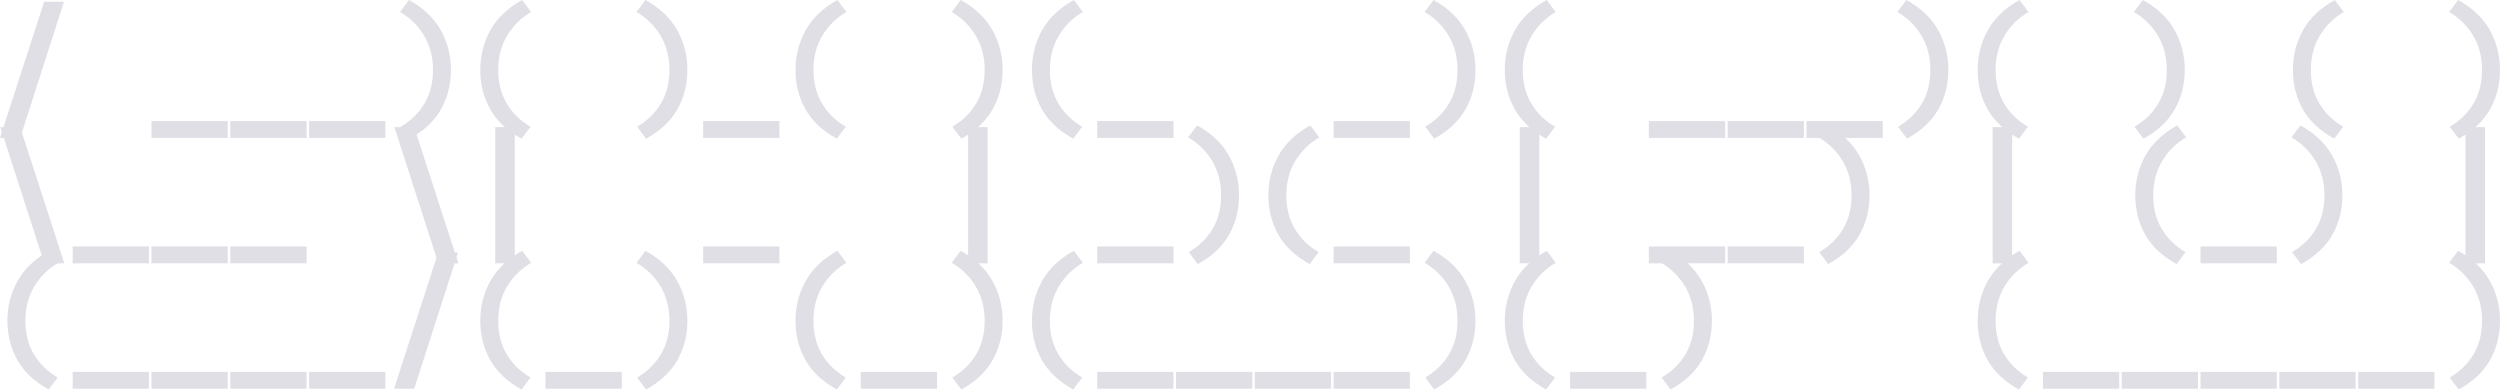
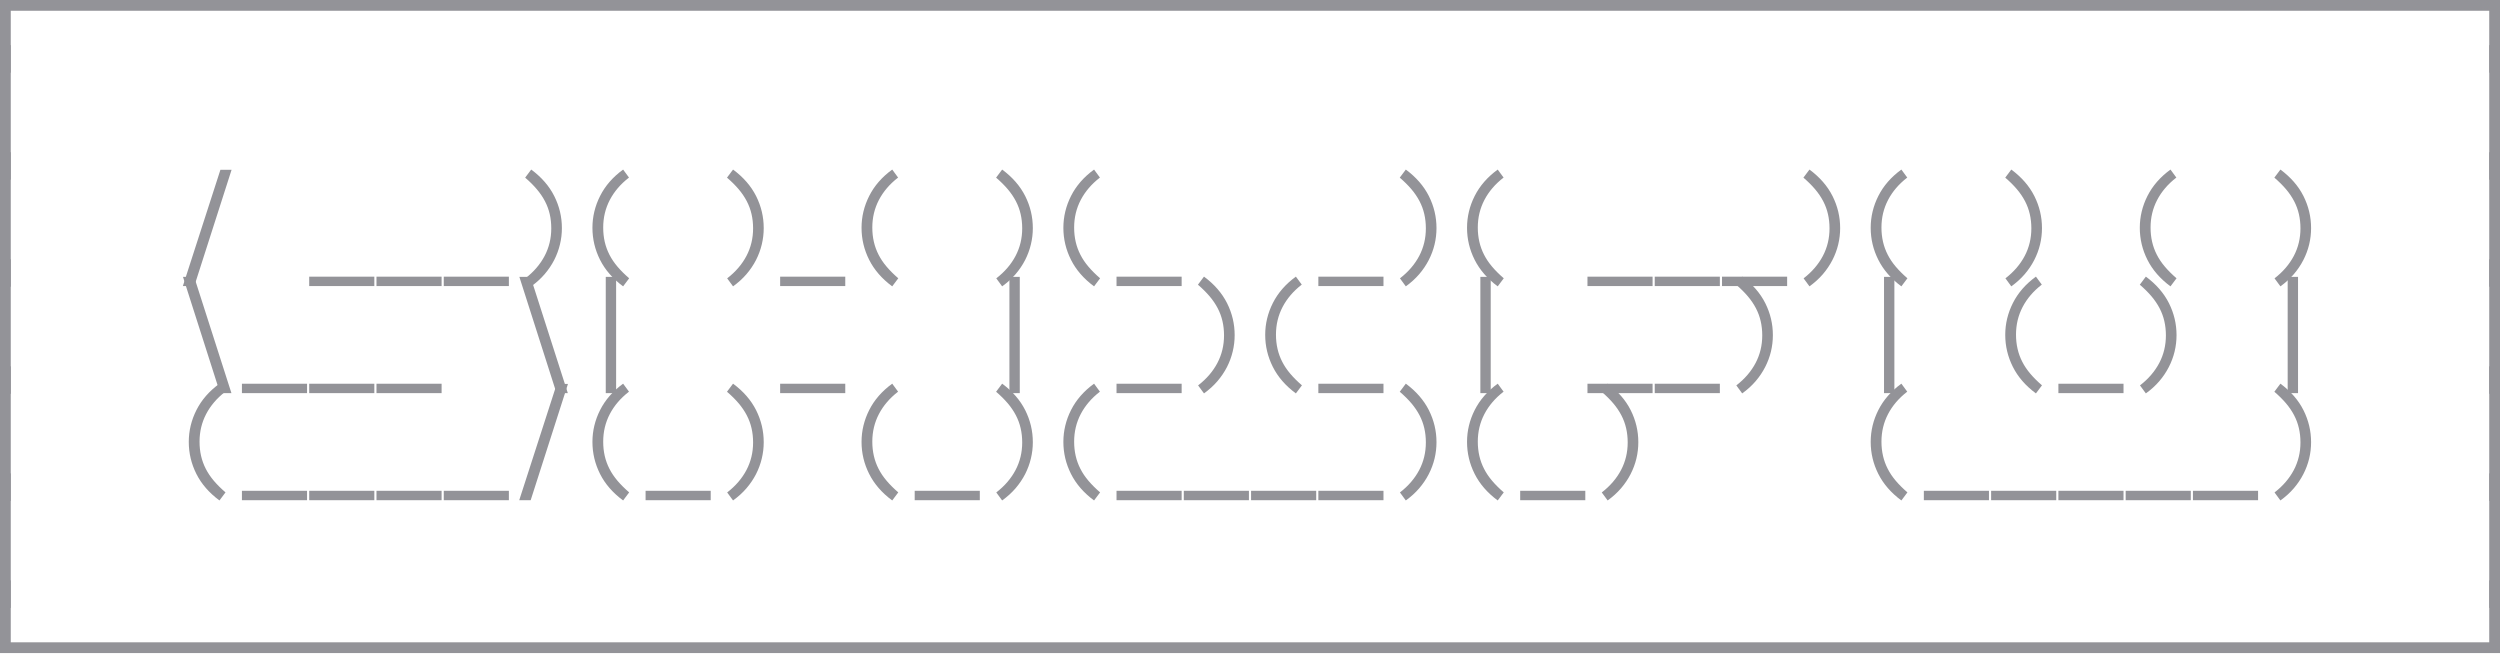
- <svg xmlns="http://www.w3.org/2000/svg" viewBox="-0.15 6 793.05 123.56" data-asc="0.83" width="793.05" height="123.56">
+ <svg xmlns="http://www.w3.org/2000/svg" viewBox="8 23 929 242.68" data-asc="0.83" width="929" height="242.68">
  <defs />
-   <g fill="#e0dfe6">
+   <g fill="#939398">
    <g transform="translate(0, 0)">
-       <path d="M6.25 49.75L-0.15 49.75L13.85 6.55L20.15 6.55L6.25 49.75ZM47.90 44.40L72.10 44.40L72.10 49.75L47.90 49.75L47.90 44.40ZM72.90 44.40L97.10 44.40L97.10 49.75L72.90 49.75L72.90 44.40ZM97.90 44.40L122.10 44.40L122.10 49.75L97.90 49.75L97.90 44.40ZM137.20 28.20Q137.20 22 134.38 17.30Q131.55 12.60 126.75 9.80L129.60 6Q136.40 9.75 139.65 15.52Q142.90 21.30 142.90 28.20Q142.90 35.05 139.75 40.65Q136.60 46.25 129.80 50L126.95 46.20Q131.75 43.40 134.47 38.88Q137.20 34.35 137.20 28.20ZM157.90 28.20Q157.90 34.35 160.63 38.88Q163.35 43.40 168.15 46.20L165.30 50Q158.50 46.25 155.35 40.65Q152.20 35.05 152.20 28.20Q152.20 21.30 155.45 15.52Q158.70 9.75 165.50 6L168.35 9.80Q163.55 12.60 160.72 17.30Q157.90 22 157.90 28.20ZM212.20 28.20Q212.20 22 209.38 17.30Q206.55 12.60 201.75 9.80L204.60 6Q211.40 9.75 214.65 15.52Q217.90 21.30 217.90 28.20Q217.90 35.05 214.75 40.65Q211.60 46.25 204.80 50L201.95 46.20Q206.75 43.40 209.47 38.88Q212.20 34.35 212.20 28.20ZM222.90 44.40L247.10 44.40L247.10 49.75L222.90 49.75L222.90 44.40ZM257.90 28.20Q257.90 34.35 260.63 38.88Q263.35 43.40 268.15 46.20L265.30 50Q258.50 46.25 255.35 40.65Q252.20 35.05 252.20 28.20Q252.20 21.30 255.45 15.52Q258.70 9.75 265.50 6L268.35 9.80Q263.55 12.60 260.73 17.30Q257.90 22 257.90 28.20ZM312.20 28.20Q312.20 22 309.38 17.30Q306.55 12.60 301.75 9.80L304.60 6Q311.40 9.75 314.65 15.52Q317.90 21.30 317.90 28.20Q317.90 35.05 314.75 40.65Q311.60 46.25 304.80 50L301.95 46.20Q306.75 43.40 309.48 38.88Q312.20 34.35 312.20 28.20ZM332.90 28.20Q332.90 34.35 335.63 38.88Q338.35 43.40 343.15 46.20L340.30 50Q333.50 46.25 330.35 40.65Q327.20 35.05 327.20 28.20Q327.20 21.30 330.45 15.52Q333.70 9.75 340.50 6L343.35 9.80Q338.55 12.60 335.73 17.30Q332.90 22 332.90 28.20ZM347.90 44.40L372.10 44.40L372.10 49.75L347.90 49.75L347.90 44.40ZM422.90 44.40L447.10 44.40L447.10 49.75L422.90 49.75L422.90 44.40ZM462.20 28.20Q462.20 22 459.38 17.30Q456.55 12.60 451.75 9.80L454.60 6Q461.40 9.75 464.65 15.52Q467.90 21.30 467.90 28.20Q467.90 35.05 464.75 40.65Q461.60 46.25 454.80 50L451.95 46.20Q456.75 43.40 459.48 38.88Q462.20 34.35 462.20 28.20ZM482.90 28.20Q482.90 34.35 485.63 38.88Q488.35 43.40 493.15 46.20L490.30 50Q483.50 46.25 480.35 40.65Q477.20 35.05 477.20 28.20Q477.20 21.30 480.45 15.52Q483.70 9.75 490.50 6L493.35 9.80Q488.55 12.60 485.73 17.30Q482.90 22 482.90 28.20ZM522.90 44.40L547.10 44.40L547.10 49.75L522.90 49.75L522.90 44.40ZM547.90 44.40L572.10 44.40L572.10 49.75L547.90 49.75L547.90 44.40ZM572.90 44.40L597.10 44.40L597.10 49.75L572.90 49.75L572.90 44.40ZM612.20 28.20Q612.20 22 609.38 17.30Q606.55 12.60 601.75 9.80L604.60 6Q611.40 9.75 614.65 15.52Q617.90 21.30 617.90 28.20Q617.90 35.05 614.75 40.65Q611.60 46.25 604.80 50L601.95 46.20Q606.75 43.40 609.48 38.88Q612.20 34.35 612.20 28.20ZM632.90 28.20Q632.90 34.35 635.63 38.88Q638.35 43.40 643.15 46.20L640.30 50Q633.50 46.25 630.35 40.65Q627.20 35.05 627.20 28.20Q627.20 21.30 630.45 15.52Q633.70 9.75 640.50 6L643.35 9.80Q638.55 12.60 635.73 17.30Q632.90 22 632.90 28.20ZM687.20 28.20Q687.20 22 684.38 17.30Q681.55 12.60 676.75 9.80L679.60 6Q686.40 9.75 689.65 15.52Q692.90 21.30 692.90 28.20Q692.90 35.05 689.75 40.65Q686.60 46.25 679.80 50L676.95 46.20Q681.75 43.40 684.48 38.88Q687.20 34.35 687.20 28.20ZM732.90 28.20Q732.90 34.35 735.63 38.88Q738.35 43.40 743.15 46.20L740.30 50Q733.50 46.25 730.35 40.65Q727.20 35.05 727.20 28.20Q727.20 21.30 730.45 15.52Q733.70 9.75 740.50 6L743.35 9.80Q738.55 12.60 735.73 17.30Q732.90 22 732.90 28.20ZM787.20 28.20Q787.20 22 784.38 17.30Q781.55 12.60 776.75 9.80L779.60 6Q786.40 9.75 789.65 15.52Q792.90 21.30 792.90 28.20Q792.90 35.05 789.75 40.65Q786.60 46.25 779.80 50L776.95 46.20Q781.75 43.40 784.48 38.88Q787.20 34.35 787.20 28.20Z" />
+       <path d="M8 23L22.50 23L22.50 27L12 27L12 50L8 50L8 23ZM22.50 27L22.50 23L47.50 23L47.50 27L22.50 27ZM47.50 27L47.50 23L72.50 23L72.50 27L47.50 27ZM72.50 27L72.50 23L97.50 23L97.50 27L72.50 27ZM97.50 27L97.50 23L122.50 23L122.50 27L97.50 27ZM122.50 27L122.50 23L147.50 23L147.50 27L122.50 27ZM147.50 27L147.50 23L172.50 23L172.50 27L147.50 27ZM172.50 27L172.50 23L197.50 23L197.50 27L172.50 27ZM197.50 27L197.50 23L222.50 23L222.50 27L197.50 27ZM222.50 27L222.50 23L247.50 23L247.50 27L222.50 27ZM247.50 27L247.50 23L272.50 23L272.50 27L247.50 27ZM272.50 27L272.50 23L297.50 23L297.50 27L272.50 27ZM297.50 27L297.50 23L322.50 23L322.50 27L297.50 27ZM322.50 27L322.50 23L347.50 23L347.50 27L322.50 27ZM347.50 27L347.50 23L372.50 23L372.50 27L347.50 27ZM372.50 27L372.50 23L397.50 23L397.50 27L372.50 27ZM397.50 27L397.50 23L422.50 23L422.50 27L397.50 27ZM422.50 27L422.50 23L447.50 23L447.50 27L422.50 27ZM447.50 27L447.50 23L472.50 23L472.50 27L447.50 27ZM472.50 27L472.50 23L497.50 23L497.50 27L472.50 27ZM497.50 27L497.50 23L522.50 23L522.50 27L497.50 27ZM522.50 27L522.50 23L547.50 23L547.50 27L522.50 27ZM547.50 27L547.50 23L572.50 23L572.50 27L547.50 27ZM572.50 27L572.50 23L597.50 23L597.50 27L572.50 27ZM597.50 27L597.50 23L622.50 23L622.50 27L597.50 27ZM622.50 27L622.50 23L647.50 23L647.50 27L622.50 27ZM647.50 27L647.50 23L672.50 23L672.50 27L647.50 27ZM672.50 27L672.50 23L697.50 23L697.50 27L672.50 27ZM697.50 27L697.50 23L722.50 23L722.50 27L697.50 27ZM722.50 27L722.50 23L747.50 23L747.50 27L722.50 27ZM747.50 27L747.50 23L772.50 23L772.50 27L747.50 27ZM772.50 27L772.50 23L797.50 23L797.50 27L772.50 27ZM797.50 27L797.50 23L822.50 23L822.50 27L797.50 27ZM822.50 27L822.50 23L847.50 23L847.50 27L822.50 27ZM847.50 27L847.50 23L872.50 23L872.50 27L847.50 27ZM872.50 27L872.50 23L897.50 23L897.50 27L872.50 27ZM897.50 27L897.50 23L922.50 23L922.50 27L897.50 27ZM922.50 23L937 23L937 50L933 50L933 27L922.50 27L922.50 23Z" />
    </g>
    <g transform="translate(0, 39.78)">
-       <path d="M-0.05 6.55L6.25 6.55L20.25 49.75L13.90 49.75L-0.05 6.55ZM22.90 44.40L47.10 44.40L47.10 49.75L22.90 49.75L22.90 44.40ZM47.90 44.40L72.10 44.40L72.10 49.75L47.90 49.75L47.90 44.40ZM72.90 44.40L97.10 44.40L97.10 49.75L72.90 49.75L72.90 44.40ZM124.95 6.55L131.25 6.55L145.25 49.75L138.90 49.75L124.95 6.55ZM156.95 6.55L163.15 6.55L163.15 49.75L156.95 49.75L156.95 6.55ZM222.90 44.40L247.10 44.40L247.10 49.75L222.90 49.75L222.90 44.40ZM306.95 6.55L313.15 6.55L313.15 49.75L306.95 49.75L306.95 6.55ZM347.90 44.40L372.10 44.40L372.10 49.75L347.90 49.75L347.90 44.40ZM387.20 28.20Q387.20 22 384.38 17.30Q381.55 12.60 376.75 9.80L379.60 6Q386.40 9.75 389.65 15.52Q392.90 21.30 392.90 28.20Q392.90 35.05 389.75 40.65Q386.60 46.25 379.80 50L376.95 46.20Q381.75 43.40 384.48 38.88Q387.20 34.35 387.20 28.20ZM407.90 28.20Q407.90 34.35 410.63 38.88Q413.35 43.40 418.15 46.20L415.30 50Q408.50 46.25 405.35 40.65Q402.20 35.05 402.20 28.20Q402.20 21.30 405.45 15.52Q408.70 9.75 415.50 6L418.35 9.80Q413.55 12.60 410.73 17.30Q407.90 22 407.90 28.20ZM422.90 44.40L447.10 44.40L447.10 49.75L422.90 49.75L422.90 44.40ZM481.95 6.55L488.15 6.55L488.15 49.75L481.95 49.75L481.95 6.55ZM522.90 44.40L547.10 44.40L547.10 49.75L522.90 49.75L522.90 44.40ZM547.90 44.40L572.10 44.40L572.10 49.75L547.90 49.75L547.90 44.40ZM587.20 28.20Q587.20 22 584.38 17.30Q581.55 12.60 576.75 9.80L579.60 6Q586.40 9.75 589.65 15.52Q592.90 21.30 592.90 28.20Q592.90 35.05 589.75 40.65Q586.60 46.25 579.80 50L576.95 46.20Q581.75 43.40 584.48 38.88Q587.20 34.35 587.20 28.20ZM631.95 6.55L638.15 6.55L638.15 49.75L631.95 49.75L631.95 6.55ZM682.90 28.20Q682.90 34.35 685.63 38.88Q688.35 43.40 693.15 46.20L690.30 50Q683.50 46.25 680.35 40.65Q677.20 35.05 677.20 28.20Q677.20 21.30 680.45 15.52Q683.70 9.75 690.50 6L693.35 9.80Q688.55 12.60 685.73 17.30Q682.90 22 682.90 28.20ZM697.90 44.40L722.10 44.40L722.10 49.75L697.90 49.75L697.90 44.40ZM737.20 28.20Q737.20 22 734.38 17.30Q731.55 12.60 726.75 9.80L729.60 6Q736.40 9.75 739.65 15.52Q742.90 21.30 742.90 28.20Q742.90 35.05 739.75 40.65Q736.60 46.25 729.80 50L726.95 46.20Q731.75 43.40 734.48 38.88Q737.20 34.35 737.20 28.20ZM781.95 6.55L788.15 6.55L788.15 49.75L781.95 49.75L781.95 6.55Z" />
+       <path d="M12 50L8 50L8 0L12 0L12 50ZM937 50L933 50L933 0L937 0L937 50Z" />
    </g>
    <g transform="translate(0, 79.56)">
-       <path d="M7.90 28.20Q7.90 34.35 10.63 38.88Q13.35 43.40 18.15 46.20L15.30 50Q8.50 46.25 5.35 40.65Q2.20 35.05 2.20 28.20Q2.20 21.30 5.45 15.52Q8.70 9.75 15.50 6L18.35 9.80Q13.55 12.60 10.73 17.30Q7.90 22 7.90 28.20ZM22.90 44.40L47.10 44.40L47.10 49.75L22.90 49.75L22.90 44.40ZM47.90 44.40L72.10 44.40L72.10 49.75L47.90 49.75L47.90 44.40ZM72.90 44.40L97.10 44.40L97.10 49.75L72.90 49.75L72.90 44.40ZM97.90 44.40L122.10 44.40L122.10 49.75L97.90 49.75L97.90 44.40ZM131.25 49.75L124.85 49.75L138.85 6.55L145.15 6.55L131.25 49.75ZM157.90 28.20Q157.90 34.35 160.63 38.88Q163.35 43.40 168.15 46.20L165.30 50Q158.50 46.25 155.35 40.65Q152.20 35.05 152.20 28.20Q152.20 21.30 155.45 15.52Q158.70 9.75 165.50 6L168.35 9.80Q163.55 12.60 160.72 17.30Q157.90 22 157.90 28.20ZM172.90 44.40L197.10 44.40L197.10 49.75L172.90 49.75L172.90 44.40ZM212.20 28.20Q212.20 22 209.38 17.30Q206.55 12.60 201.75 9.80L204.60 6Q211.40 9.75 214.65 15.52Q217.90 21.30 217.90 28.20Q217.90 35.05 214.75 40.65Q211.60 46.25 204.80 50L201.95 46.20Q206.75 43.40 209.47 38.88Q212.20 34.35 212.20 28.20ZM257.90 28.20Q257.90 34.35 260.63 38.88Q263.35 43.40 268.15 46.20L265.30 50Q258.50 46.25 255.35 40.65Q252.20 35.05 252.20 28.20Q252.20 21.30 255.45 15.52Q258.70 9.75 265.50 6L268.35 9.80Q263.55 12.60 260.73 17.30Q257.90 22 257.90 28.20ZM272.90 44.40L297.10 44.40L297.10 49.75L272.90 49.75L272.90 44.40ZM312.20 28.20Q312.20 22 309.38 17.30Q306.55 12.60 301.75 9.80L304.60 6Q311.40 9.75 314.65 15.52Q317.90 21.30 317.90 28.20Q317.90 35.05 314.75 40.65Q311.60 46.25 304.80 50L301.95 46.20Q306.75 43.40 309.48 38.88Q312.20 34.35 312.20 28.20ZM332.90 28.20Q332.90 34.35 335.63 38.88Q338.35 43.40 343.15 46.20L340.30 50Q333.50 46.25 330.35 40.65Q327.20 35.05 327.20 28.20Q327.20 21.30 330.45 15.52Q333.70 9.75 340.50 6L343.35 9.80Q338.55 12.60 335.73 17.30Q332.90 22 332.90 28.20ZM347.90 44.40L372.10 44.40L372.10 49.75L347.90 49.75L347.90 44.40ZM372.90 44.40L397.10 44.40L397.10 49.75L372.90 49.75L372.90 44.40ZM397.90 44.40L422.10 44.40L422.10 49.75L397.90 49.75L397.90 44.40ZM422.90 44.40L447.10 44.40L447.10 49.75L422.90 49.75L422.90 44.40ZM462.20 28.20Q462.20 22 459.38 17.30Q456.55 12.60 451.75 9.80L454.60 6Q461.40 9.75 464.65 15.52Q467.90 21.30 467.90 28.20Q467.90 35.05 464.75 40.65Q461.60 46.25 454.80 50L451.95 46.20Q456.75 43.40 459.48 38.88Q462.20 34.35 462.20 28.20ZM482.90 28.20Q482.90 34.35 485.63 38.88Q488.35 43.40 493.15 46.20L490.30 50Q483.50 46.25 480.35 40.65Q477.20 35.05 477.20 28.20Q477.20 21.30 480.45 15.52Q483.70 9.75 490.50 6L493.35 9.80Q488.55 12.60 485.73 17.30Q482.90 22 482.90 28.20ZM497.90 44.40L522.10 44.40L522.10 49.75L497.90 49.75L497.90 44.40ZM537.20 28.20Q537.20 22 534.38 17.30Q531.55 12.60 526.75 9.80L529.60 6Q536.40 9.75 539.65 15.52Q542.90 21.30 542.90 28.20Q542.90 35.05 539.75 40.65Q536.60 46.25 529.80 50L526.95 46.20Q531.75 43.40 534.48 38.88Q537.20 34.35 537.20 28.20ZM632.90 28.20Q632.90 34.35 635.63 38.88Q638.35 43.40 643.15 46.20L640.30 50Q633.50 46.25 630.35 40.65Q627.20 35.05 627.20 28.20Q627.20 21.30 630.45 15.52Q633.70 9.75 640.50 6L643.35 9.80Q638.55 12.60 635.73 17.30Q632.90 22 632.90 28.20ZM647.90 44.40L672.10 44.40L672.10 49.75L647.90 49.75L647.90 44.40ZM672.90 44.40L697.10 44.40L697.10 49.75L672.90 49.75L672.90 44.40ZM697.90 44.40L722.10 44.40L722.10 49.75L697.90 49.75L697.90 44.40ZM722.90 44.40L747.10 44.40L747.10 49.75L722.90 49.75L722.90 44.40ZM747.90 44.40L772.10 44.40L772.10 49.75L747.90 49.75L747.90 44.40ZM787.20 28.20Q787.20 22 784.38 17.30Q781.55 12.60 776.75 9.80L779.60 6Q786.40 9.75 789.65 15.52Q792.90 21.30 792.90 28.20Q792.90 35.05 789.75 40.65Q786.60 46.25 779.80 50L776.95 46.20Q781.75 43.40 784.48 38.88Q787.20 34.35 787.20 28.20Z" />
+       <path d="M12 50L8 50L8 0L12 0L12 50ZM80.20 49.75L75.95 49.75L89.90 6.55L94.05 6.55L80.20 49.75ZM122.90 46.25L147.10 46.25L147.10 49.75L122.90 49.75L122.90 46.25ZM147.90 46.25L172.10 46.25L172.10 49.75L147.90 49.75L147.90 46.25ZM172.90 46.25L197.10 46.25L197.10 49.75L172.90 49.75L172.90 46.25ZM203.25 46.85Q207.90 43.25 210.38 38.55Q212.85 33.85 212.85 28.30Q212.85 25.50 212.28 23Q211.70 20.50 210.50 18.20Q209.30 15.90 207.47 13.75Q205.65 11.60 203.15 9.45L205.40 6.45Q211.15 10.70 213.97 16.32Q216.80 21.95 216.80 28.20Q216.80 31.30 216.07 34.30Q215.35 37.30 213.93 40.08Q212.50 42.85 210.38 45.33Q208.25 47.80 205.40 49.85L203.20 46.85L203.25 46.85ZM241.70 9.45Q237.05 13.05 234.60 17.75Q232.15 22.45 232.15 28Q232.15 30.80 232.72 33.30Q233.30 35.80 234.47 38.10Q235.65 40.40 237.47 42.55Q239.30 44.70 241.80 46.85L239.55 49.85Q233.80 45.60 230.97 39.98Q228.15 34.35 228.15 28.10Q228.15 21.90 231 16.25Q233.85 10.60 239.55 6.45L241.75 9.45L241.70 9.45ZM278.25 46.85Q282.90 43.25 285.38 38.55Q287.85 33.85 287.85 28.30Q287.85 25.50 287.27 23Q286.70 20.50 285.50 18.20Q284.30 15.90 282.48 13.75Q280.65 11.60 278.15 9.45L280.40 6.45Q286.15 10.70 288.98 16.32Q291.80 21.95 291.80 28.20Q291.80 31.30 291.07 34.30Q290.35 37.30 288.93 40.08Q287.50 42.85 285.38 45.33Q283.25 47.80 280.40 49.85L278.20 46.85L278.25 46.85ZM297.90 46.25L322.10 46.25L322.10 49.75L297.90 49.75L297.90 46.25ZM341.70 9.45Q337.05 13.05 334.60 17.75Q332.15 22.45 332.15 28Q332.15 30.80 332.73 33.30Q333.30 35.80 334.48 38.10Q335.65 40.40 337.48 42.55Q339.30 44.70 341.80 46.85L339.55 49.85Q333.80 45.60 330.98 39.98Q328.15 34.35 328.15 28.10Q328.15 21.90 331 16.25Q333.85 10.60 339.55 6.45L341.75 9.45L341.70 9.45ZM378.25 46.85Q382.90 43.25 385.38 38.55Q387.85 33.85 387.85 28.30Q387.85 25.50 387.27 23Q386.70 20.50 385.50 18.20Q384.30 15.90 382.48 13.75Q380.65 11.60 378.15 9.45L380.40 6.45Q386.15 10.70 388.98 16.32Q391.80 21.95 391.80 28.20Q391.80 31.30 391.07 34.30Q390.35 37.30 388.93 40.08Q387.50 42.85 385.38 45.33Q383.25 47.80 380.40 49.85L378.20 46.85L378.25 46.85ZM416.70 9.45Q412.05 13.05 409.60 17.75Q407.15 22.45 407.15 28Q407.15 30.80 407.73 33.30Q408.30 35.80 409.48 38.10Q410.65 40.40 412.48 42.55Q414.30 44.70 416.80 46.85L414.55 49.85Q408.80 45.60 405.98 39.98Q403.15 34.35 403.15 28.10Q403.15 21.90 406 16.25Q408.85 10.60 414.55 6.45L416.75 9.45L416.70 9.45ZM422.90 46.25L447.10 46.25L447.10 49.75L422.90 49.75L422.90 46.25ZM497.90 46.25L522.10 46.25L522.10 49.75L497.90 49.75L497.90 46.25ZM528.25 46.85Q532.90 43.25 535.38 38.55Q537.85 33.85 537.85 28.30Q537.85 25.50 537.27 23Q536.70 20.50 535.50 18.20Q534.30 15.90 532.48 13.75Q530.65 11.60 528.15 9.45L530.40 6.45Q536.15 10.70 538.98 16.32Q541.80 21.95 541.80 28.20Q541.80 31.30 541.08 34.30Q540.35 37.30 538.92 40.08Q537.50 42.85 535.38 45.33Q533.25 47.80 530.40 49.85L528.20 46.85L528.25 46.85ZM566.70 9.45Q562.05 13.05 559.60 17.75Q557.15 22.45 557.15 28Q557.15 30.80 557.73 33.30Q558.30 35.80 559.48 38.10Q560.65 40.40 562.48 42.55Q564.30 44.70 566.80 46.85L564.55 49.85Q558.80 45.60 555.98 39.98Q553.15 34.35 553.15 28.10Q553.15 21.90 556 16.25Q558.85 10.60 564.55 6.45L566.75 9.45L566.70 9.45ZM597.90 46.25L622.10 46.25L622.10 49.75L597.90 49.75L597.90 46.25ZM622.90 46.25L647.10 46.25L647.10 49.75L622.90 49.75L622.90 46.25ZM647.90 46.25L672.10 46.25L672.10 49.75L647.90 49.75L647.90 46.25ZM678.25 46.85Q682.90 43.25 685.38 38.55Q687.85 33.85 687.85 28.30Q687.85 25.50 687.27 23Q686.70 20.50 685.50 18.20Q684.30 15.90 682.48 13.75Q680.65 11.60 678.15 9.45L680.40 6.45Q686.15 10.70 688.98 16.32Q691.80 21.95 691.80 28.20Q691.80 31.30 691.08 34.30Q690.35 37.30 688.92 40.08Q687.50 42.85 685.38 45.33Q683.25 47.80 680.40 49.85L678.20 46.85L678.25 46.85ZM716.70 9.45Q712.05 13.05 709.60 17.75Q707.15 22.45 707.15 28Q707.15 30.80 707.73 33.30Q708.30 35.80 709.48 38.10Q710.65 40.40 712.48 42.55Q714.30 44.70 716.80 46.85L714.55 49.85Q708.80 45.60 705.98 39.98Q703.15 34.35 703.15 28.10Q703.15 21.90 706 16.25Q708.85 10.60 714.55 6.45L716.75 9.45L716.70 9.45ZM753.25 46.85Q757.90 43.25 760.38 38.55Q762.85 33.85 762.85 28.30Q762.85 25.50 762.27 23Q761.70 20.50 760.50 18.20Q759.30 15.90 757.48 13.75Q755.65 11.60 753.15 9.45L755.40 6.45Q761.15 10.70 763.98 16.32Q766.80 21.95 766.80 28.20Q766.80 31.30 766.08 34.30Q765.35 37.30 763.92 40.08Q762.50 42.85 760.38 45.33Q758.25 47.80 755.40 49.85L753.20 46.85L753.25 46.85ZM816.70 9.45Q812.05 13.05 809.60 17.75Q807.15 22.45 807.15 28Q807.15 30.80 807.73 33.30Q808.30 35.80 809.48 38.10Q810.65 40.40 812.48 42.55Q814.30 44.70 816.80 46.85L814.55 49.85Q808.80 45.60 805.98 39.98Q803.15 34.35 803.15 28.10Q803.15 21.90 806 16.25Q808.85 10.60 814.55 6.45L816.75 9.45L816.70 9.45ZM853.25 46.85Q857.90 43.25 860.38 38.55Q862.85 33.85 862.85 28.30Q862.85 25.50 862.27 23Q861.70 20.50 860.50 18.20Q859.30 15.90 857.48 13.75Q855.65 11.60 853.15 9.45L855.40 6.45Q861.15 10.70 863.98 16.32Q866.80 21.95 866.80 28.20Q866.80 31.30 866.08 34.30Q865.35 37.30 863.92 40.08Q862.50 42.85 860.38 45.33Q858.25 47.80 855.40 49.85L853.20 46.85L853.25 46.85ZM937 50L933 50L933 0L937 0L937 50Z" />
+     </g>
+     <g transform="translate(0, 119.34)">
+       <path d="M12 50L8 50L8 0L12 0L12 50ZM76 6.55L80.15 6.55L94 49.75L89.80 49.75L76 6.55ZM97.90 46.25L122.10 46.25L122.10 49.75L97.90 49.75L97.90 46.25ZM122.90 46.25L147.10 46.25L147.10 49.75L122.90 49.75L122.90 46.25ZM147.90 46.25L172.10 46.25L172.10 49.75L147.90 49.75L147.90 46.25ZM201 6.55L205.15 6.55L219 49.75L214.80 49.75L201 6.55ZM233.10 6.55L236.95 6.55L236.95 49.75L233.10 49.75L233.10 6.55ZM297.90 46.25L322.10 46.25L322.10 49.75L297.90 49.75L297.90 46.25ZM383.10 6.55L386.95 6.55L386.95 49.75L383.10 49.75L383.10 6.55ZM422.90 46.25L447.10 46.25L447.10 49.75L422.90 49.75L422.90 46.25ZM453.25 46.85Q457.90 43.25 460.38 38.55Q462.85 33.85 462.85 28.30Q462.85 25.50 462.27 23Q461.70 20.50 460.50 18.20Q459.30 15.90 457.48 13.75Q455.65 11.60 453.15 9.45L455.40 6.45Q461.15 10.70 463.98 16.32Q466.80 21.95 466.80 28.20Q466.80 31.30 466.07 34.30Q465.35 37.30 463.93 40.08Q462.50 42.85 460.38 45.33Q458.25 47.80 455.40 49.85L453.20 46.85L453.25 46.85ZM491.70 9.45Q487.05 13.05 484.60 17.75Q482.15 22.45 482.15 28Q482.15 30.80 482.73 33.30Q483.30 35.80 484.48 38.10Q485.65 40.40 487.48 42.55Q489.30 44.70 491.80 46.85L489.55 49.85Q483.80 45.60 480.98 39.98Q478.15 34.35 478.15 28.10Q478.15 21.90 481 16.25Q483.85 10.60 489.55 6.45L491.75 9.45L491.70 9.45ZM497.90 46.25L522.10 46.25L522.10 49.75L497.90 49.75L497.90 46.25ZM558.10 6.55L561.95 6.55L561.95 49.75L558.10 49.75L558.10 6.55ZM597.90 46.25L622.10 46.25L622.10 49.75L597.90 49.75L597.90 46.25ZM622.90 46.25L647.10 46.25L647.10 49.75L622.90 49.75L622.90 46.25ZM653.25 46.85Q657.90 43.25 660.38 38.55Q662.85 33.85 662.85 28.30Q662.85 25.50 662.27 23Q661.70 20.50 660.50 18.20Q659.30 15.90 657.48 13.75Q655.65 11.60 653.15 9.45L655.40 6.45Q661.15 10.70 663.98 16.32Q666.80 21.95 666.80 28.20Q666.80 31.30 666.08 34.30Q665.35 37.30 663.92 40.08Q662.50 42.85 660.38 45.33Q658.25 47.80 655.40 49.85L653.20 46.85L653.25 46.85ZM708.10 6.55L711.95 6.55L711.95 49.75L708.10 49.75L708.10 6.55ZM766.70 9.45Q762.05 13.05 759.60 17.75Q757.15 22.45 757.15 28Q757.15 30.80 757.73 33.30Q758.30 35.80 759.48 38.10Q760.65 40.40 762.48 42.55Q764.30 44.70 766.80 46.85L764.55 49.85Q758.80 45.60 755.98 39.98Q753.15 34.35 753.15 28.10Q753.15 21.90 756 16.25Q758.85 10.60 764.55 6.45L766.75 9.45L766.70 9.45ZM772.90 46.25L797.10 46.25L797.10 49.75L772.90 49.75L772.90 46.25ZM803.25 46.85Q807.90 43.25 810.38 38.55Q812.85 33.85 812.85 28.30Q812.85 25.50 812.27 23Q811.70 20.50 810.50 18.20Q809.30 15.90 807.48 13.75Q805.65 11.60 803.15 9.45L805.40 6.45Q811.15 10.70 813.98 16.32Q816.80 21.95 816.80 28.20Q816.80 31.30 816.08 34.30Q815.35 37.30 813.92 40.08Q812.50 42.85 810.38 45.33Q808.25 47.80 805.40 49.85L803.20 46.85L803.25 46.85ZM858.10 6.55L861.95 6.55L861.95 49.75L858.10 49.75L858.10 6.55ZM937 50L933 50L933 0L937 0L937 50Z" />
+     </g>
+     <g transform="translate(0, 159.12)">
+       <path d="M12 50L8 50L8 0L12 0L12 50ZM91.70 9.45Q87.05 13.05 84.60 17.75Q82.15 22.45 82.15 28Q82.15 30.80 82.72 33.30Q83.30 35.80 84.47 38.10Q85.65 40.40 87.47 42.55Q89.30 44.70 91.80 46.85L89.55 49.85Q83.80 45.60 80.97 39.98Q78.15 34.35 78.15 28.10Q78.15 21.90 81 16.25Q83.85 10.60 89.55 6.45L91.75 9.45L91.70 9.45ZM97.90 46.25L122.10 46.25L122.10 49.75L97.90 49.75L97.90 46.25ZM122.90 46.25L147.10 46.25L147.10 49.75L122.90 49.75L122.90 46.25ZM147.90 46.25L172.10 46.25L172.10 49.75L147.90 49.75L147.90 46.25ZM172.90 46.25L197.10 46.25L197.10 49.75L172.90 49.75L172.90 46.25ZM205.20 49.75L200.95 49.75L214.90 6.55L219.05 6.55L205.20 49.75ZM241.70 9.45Q237.05 13.05 234.60 17.75Q232.15 22.45 232.15 28Q232.15 30.80 232.72 33.30Q233.30 35.80 234.47 38.10Q235.65 40.40 237.47 42.55Q239.30 44.70 241.80 46.85L239.55 49.85Q233.80 45.60 230.97 39.98Q228.15 34.35 228.15 28.10Q228.15 21.90 231 16.25Q233.85 10.60 239.55 6.45L241.75 9.45L241.70 9.45ZM247.90 46.25L272.10 46.25L272.10 49.75L247.90 49.75L247.90 46.25ZM278.25 46.85Q282.90 43.25 285.38 38.55Q287.85 33.85 287.85 28.30Q287.85 25.50 287.27 23Q286.70 20.50 285.50 18.20Q284.30 15.90 282.48 13.75Q280.65 11.60 278.15 9.45L280.40 6.45Q286.15 10.70 288.98 16.32Q291.80 21.95 291.80 28.20Q291.80 31.30 291.07 34.30Q290.35 37.30 288.93 40.08Q287.50 42.85 285.38 45.33Q283.25 47.80 280.40 49.85L278.20 46.85L278.25 46.85ZM341.70 9.45Q337.05 13.05 334.60 17.75Q332.15 22.45 332.15 28Q332.15 30.80 332.73 33.30Q333.30 35.80 334.48 38.10Q335.65 40.40 337.48 42.55Q339.30 44.70 341.80 46.85L339.55 49.85Q333.80 45.60 330.98 39.98Q328.15 34.35 328.15 28.10Q328.15 21.90 331 16.25Q333.85 10.60 339.55 6.45L341.75 9.45L341.70 9.45ZM347.90 46.25L372.10 46.25L372.10 49.75L347.90 49.75L347.90 46.25ZM378.25 46.85Q382.90 43.25 385.38 38.55Q387.85 33.85 387.85 28.30Q387.85 25.50 387.27 23Q386.70 20.50 385.50 18.20Q384.30 15.90 382.48 13.75Q380.65 11.60 378.15 9.45L380.40 6.45Q386.15 10.70 388.98 16.32Q391.80 21.95 391.80 28.20Q391.80 31.30 391.07 34.30Q390.35 37.30 388.93 40.08Q387.50 42.85 385.38 45.33Q383.25 47.80 380.40 49.85L378.20 46.85L378.25 46.85ZM416.70 9.45Q412.05 13.05 409.60 17.75Q407.15 22.45 407.15 28Q407.15 30.80 407.73 33.30Q408.30 35.80 409.48 38.10Q410.65 40.40 412.48 42.55Q414.30 44.70 416.80 46.85L414.55 49.85Q408.80 45.60 405.98 39.98Q403.15 34.35 403.15 28.10Q403.15 21.90 406 16.25Q408.85 10.60 414.55 6.45L416.75 9.45L416.70 9.45ZM422.90 46.25L447.10 46.25L447.10 49.75L422.90 49.75L422.90 46.25ZM447.90 46.25L472.10 46.25L472.10 49.75L447.90 49.75L447.90 46.25ZM472.90 46.25L497.10 46.25L497.10 49.75L472.90 49.75L472.90 46.25ZM497.90 46.25L522.10 46.25L522.10 49.75L497.90 49.75L497.90 46.25ZM528.25 46.85Q532.90 43.25 535.38 38.55Q537.85 33.85 537.85 28.30Q537.85 25.50 537.27 23Q536.70 20.50 535.50 18.20Q534.30 15.90 532.48 13.75Q530.65 11.60 528.15 9.45L530.40 6.45Q536.15 10.70 538.98 16.32Q541.80 21.95 541.80 28.20Q541.80 31.30 541.08 34.30Q540.35 37.30 538.92 40.08Q537.50 42.85 535.38 45.33Q533.25 47.80 530.40 49.85L528.20 46.85L528.25 46.85ZM566.70 9.45Q562.05 13.05 559.60 17.75Q557.15 22.45 557.15 28Q557.15 30.80 557.73 33.30Q558.30 35.80 559.48 38.10Q560.65 40.40 562.48 42.55Q564.30 44.70 566.80 46.85L564.55 49.85Q558.80 45.60 555.98 39.98Q553.15 34.35 553.15 28.10Q553.15 21.90 556 16.25Q558.85 10.60 564.55 6.45L566.75 9.45L566.70 9.45ZM572.90 46.25L597.10 46.25L597.10 49.75L572.90 49.75L572.90 46.25ZM603.25 46.85Q607.90 43.25 610.38 38.55Q612.85 33.85 612.85 28.30Q612.85 25.50 612.27 23Q611.70 20.50 610.50 18.20Q609.30 15.90 607.48 13.75Q605.65 11.60 603.15 9.45L605.40 6.45Q611.15 10.70 613.98 16.32Q616.80 21.95 616.80 28.20Q616.80 31.30 616.08 34.30Q615.35 37.30 613.92 40.08Q612.50 42.85 610.38 45.33Q608.25 47.80 605.40 49.85L603.20 46.85L603.25 46.85ZM716.70 9.45Q712.05 13.05 709.60 17.75Q707.15 22.45 707.15 28Q707.15 30.80 707.73 33.30Q708.30 35.80 709.48 38.10Q710.65 40.40 712.48 42.55Q714.30 44.70 716.80 46.85L714.55 49.85Q708.80 45.60 705.98 39.98Q703.15 34.35 703.15 28.10Q703.15 21.90 706 16.25Q708.85 10.60 714.55 6.45L716.75 9.45L716.70 9.45ZM722.90 46.25L747.10 46.25L747.10 49.75L722.90 49.75L722.90 46.25ZM747.90 46.25L772.10 46.25L772.10 49.75L747.90 49.75L747.90 46.25ZM772.90 46.25L797.10 46.25L797.10 49.75L772.90 49.75L772.90 46.25ZM797.90 46.25L822.10 46.25L822.10 49.75L797.90 49.75L797.90 46.25ZM822.90 46.25L847.10 46.25L847.10 49.75L822.90 49.75L822.90 46.25ZM853.25 46.85Q857.90 43.25 860.38 38.55Q862.85 33.85 862.85 28.30Q862.85 25.50 862.27 23Q861.70 20.50 860.50 18.20Q859.30 15.90 857.48 13.75Q855.65 11.60 853.15 9.45L855.40 6.45Q861.15 10.70 863.98 16.32Q866.80 21.95 866.80 28.20Q866.80 31.30 866.08 34.30Q865.35 37.30 863.92 40.08Q862.50 42.85 860.38 45.33Q858.25 47.80 855.40 49.85L853.20 46.85L853.25 46.85ZM937 50L933 50L933 0L937 0L937 50Z" />
+     </g>
+     <g transform="translate(0, 198.9)">
+       <path d="M12 50L8 50L8 0L12 0L12 50ZM937 50L933 50L933 0L937 0L937 50Z" />
+     </g>
+     <g transform="translate(0, 238.68)">
+       <path d="M8 0L12 0L12 23L22.50 23L22.50 27L8 27L8 0ZM22.50 27L22.50 23L47.50 23L47.50 27L22.50 27ZM47.50 27L47.50 23L72.50 23L72.50 27L47.50 27ZM72.50 27L72.50 23L97.50 23L97.50 27L72.50 27ZM97.50 27L97.50 23L122.50 23L122.50 27L97.50 27ZM122.50 27L122.50 23L147.50 23L147.50 27L122.50 27ZM147.50 27L147.50 23L172.50 23L172.50 27L147.50 27ZM172.50 27L172.50 23L197.50 23L197.50 27L172.50 27ZM197.50 27L197.50 23L222.50 23L222.50 27L197.50 27ZM222.50 27L222.50 23L247.50 23L247.50 27L222.50 27ZM247.50 27L247.50 23L272.50 23L272.50 27L247.50 27ZM272.50 27L272.50 23L297.50 23L297.50 27L272.50 27ZM297.50 27L297.50 23L322.50 23L322.50 27L297.50 27ZM322.50 27L322.50 23L347.50 23L347.50 27L322.50 27ZM347.50 27L347.50 23L372.50 23L372.50 27L347.50 27ZM372.50 27L372.50 23L397.50 23L397.50 27L372.50 27ZM397.50 27L397.50 23L422.50 23L422.50 27L397.50 27ZM422.50 27L422.50 23L447.50 23L447.50 27L422.50 27ZM447.50 27L447.50 23L472.50 23L472.50 27L447.50 27ZM472.50 27L472.50 23L497.50 23L497.50 27L472.50 27ZM497.50 27L497.50 23L522.50 23L522.50 27L497.50 27ZM522.50 27L522.50 23L547.50 23L547.50 27L522.50 27ZM547.50 27L547.50 23L572.50 23L572.50 27L547.50 27ZM572.50 27L572.50 23L597.50 23L597.50 27L572.50 27ZM597.50 27L597.50 23L622.50 23L622.50 27L597.50 27ZM622.50 27L622.50 23L647.50 23L647.50 27L622.50 27ZM647.50 27L647.50 23L672.50 23L672.50 27L647.50 27ZM672.50 27L672.50 23L697.50 23L697.50 27L672.50 27ZM697.50 27L697.50 23L722.50 23L722.50 27L697.50 27ZM722.50 27L722.50 23L747.50 23L747.50 27L722.50 27ZM747.50 27L747.50 23L772.50 23L772.50 27L747.50 27ZM772.50 27L772.50 23L797.50 23L797.50 27L772.50 27ZM797.50 27L797.50 23L822.50 23L822.50 27L797.50 27ZM822.50 27L822.50 23L847.50 23L847.50 27L822.50 27ZM847.50 27L847.50 23L872.50 23L872.50 27L847.50 27ZM872.50 27L872.50 23L897.50 23L897.50 27L872.50 27ZM897.50 27L897.50 23L922.50 23L922.50 27L897.50 27ZM922.50 23L933 23L933 0L937 0L937 27L922.50 27L922.50 23Z" />
    </g>
  </g>
</svg>
